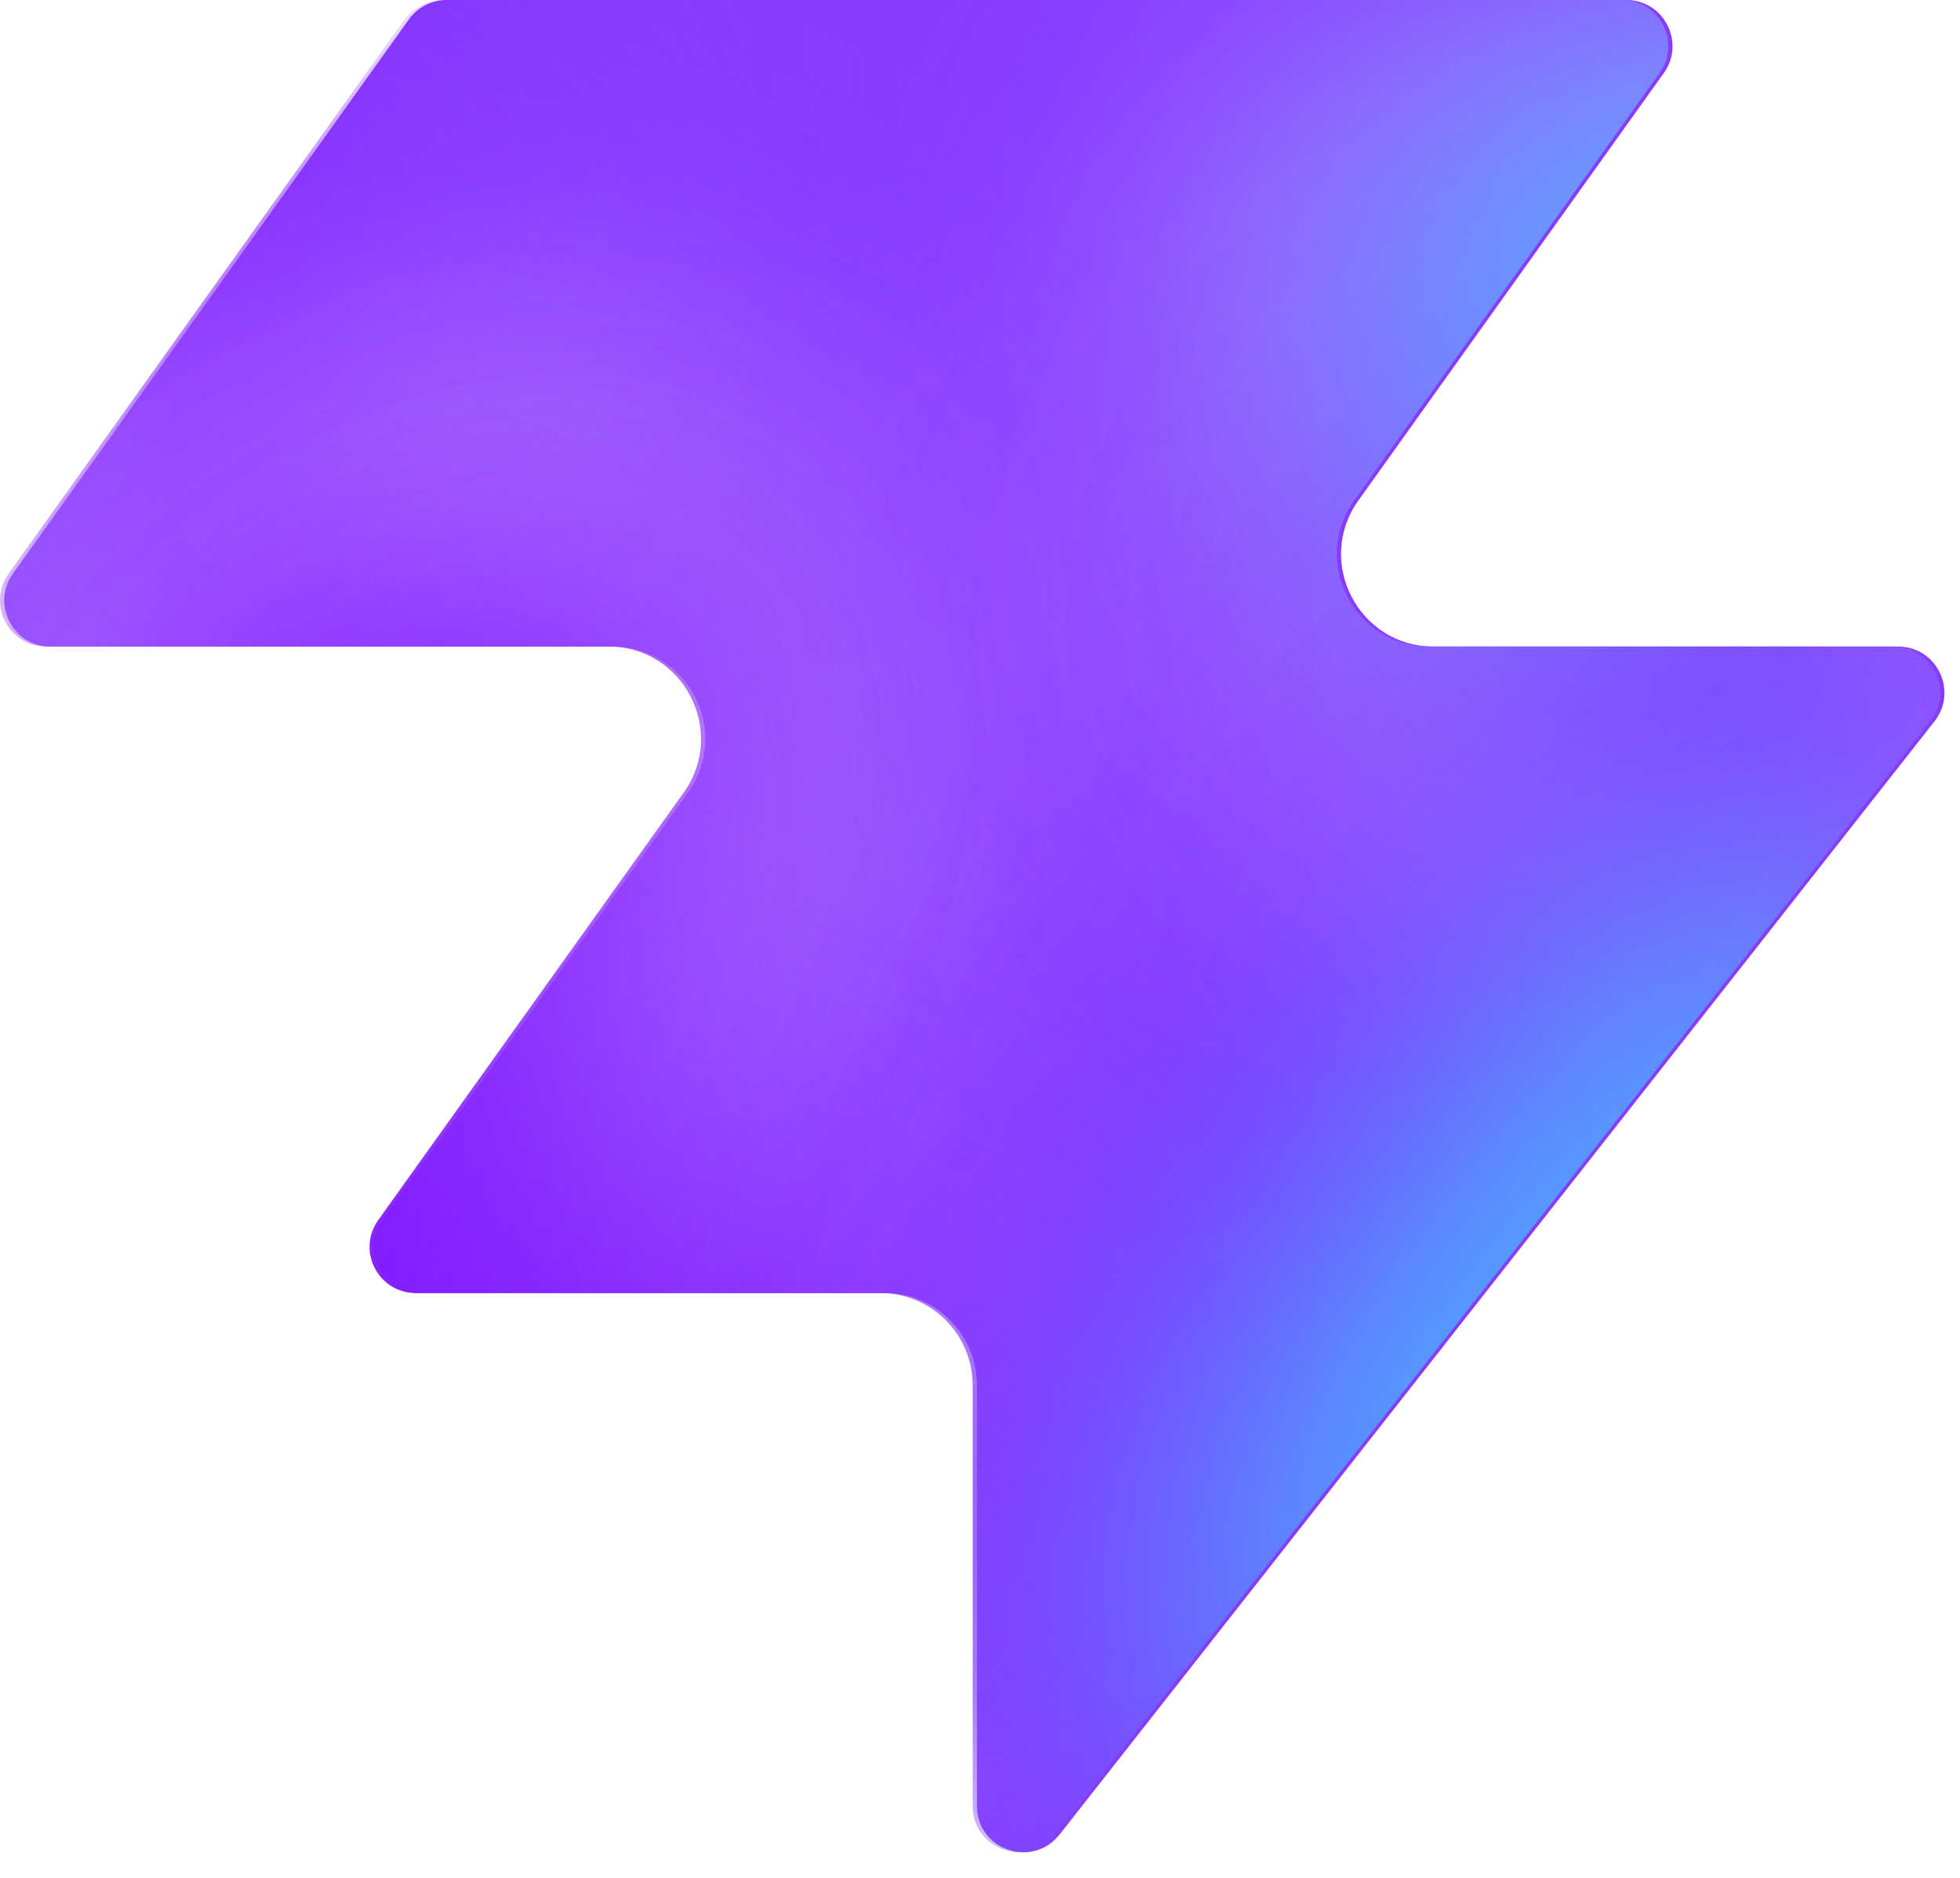
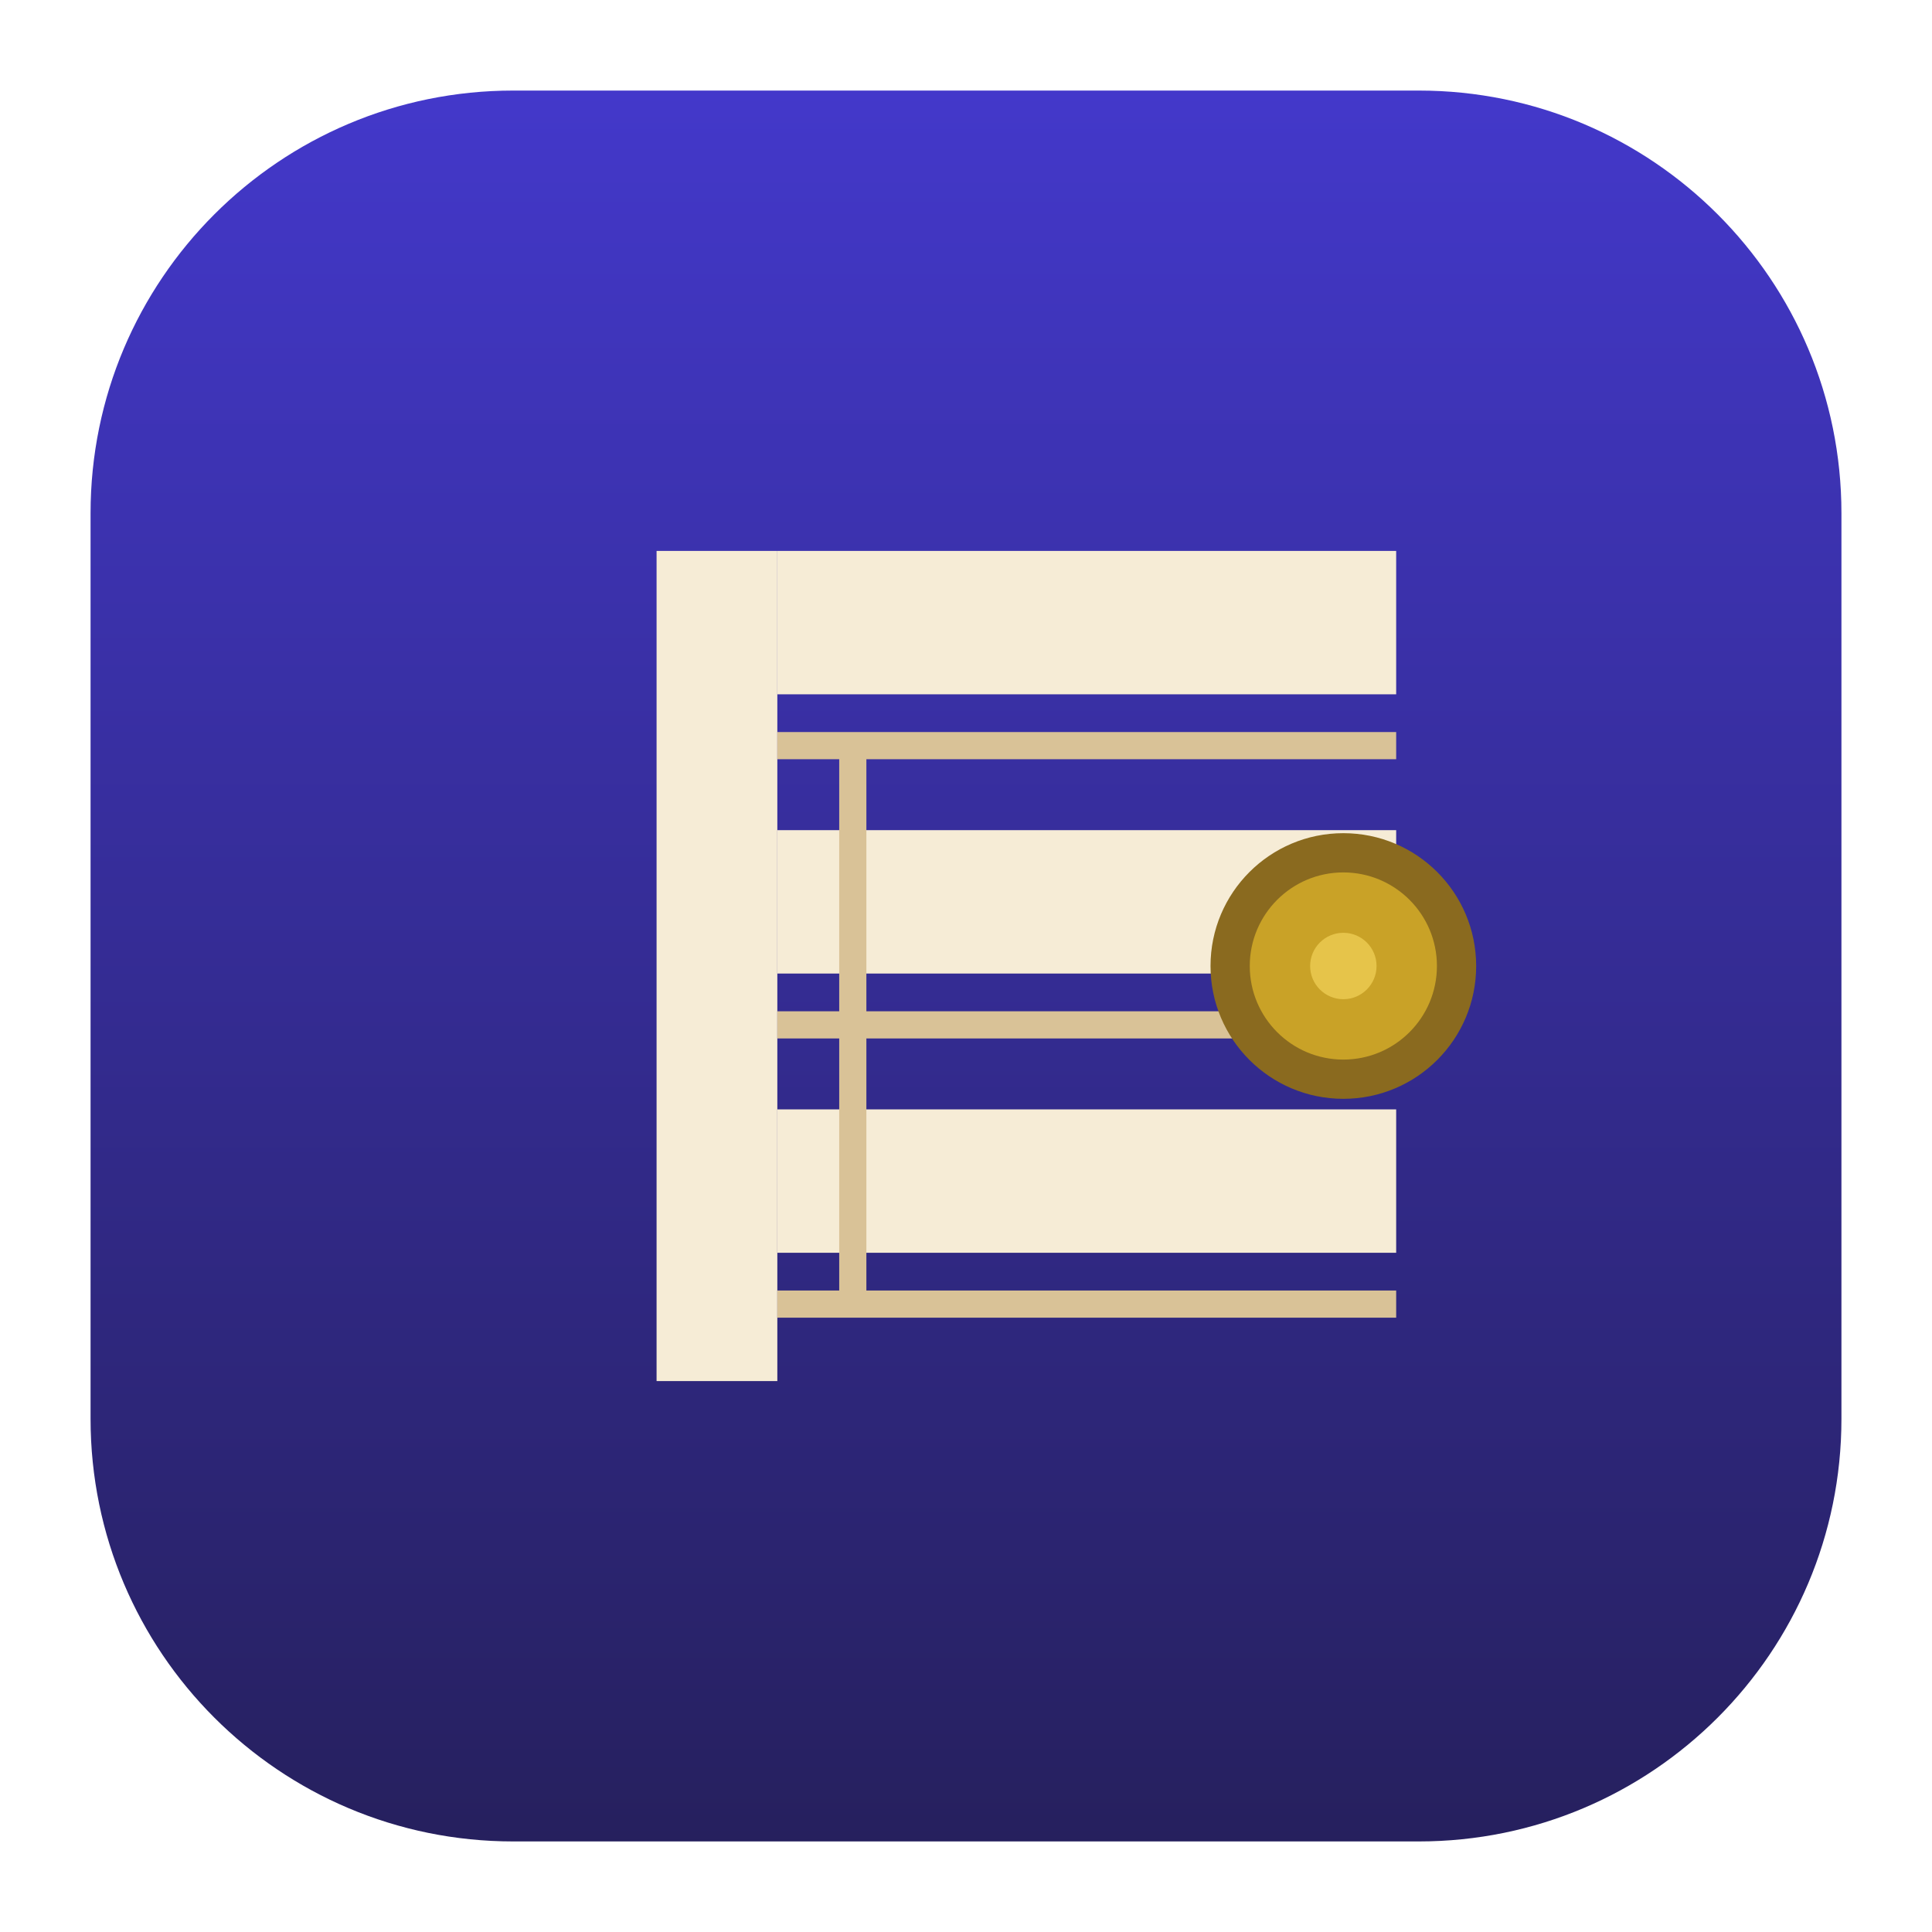
- <svg xmlns="http://www.w3.org/2000/svg" width="48" height="46" fill="none" viewBox="0 0 48 46">
-   <path fill="#863bff" d="M25.946 44.938c-.664.845-2.021.375-2.021-.698V33.937a2.26 2.26 0 0 0-2.262-2.262H10.287c-.92 0-1.456-1.04-.92-1.788l7.48-10.471c1.07-1.497 0-3.578-1.842-3.578H1.237c-.92 0-1.456-1.04-.92-1.788L10.013.474c.214-.297.556-.474.92-.474h28.894c.92 0 1.456 1.04.92 1.788l-7.48 10.471c-1.07 1.498 0 3.579 1.842 3.579h11.377c.943 0 1.473 1.088.89 1.83L25.947 44.94z" style="fill:#863bff;fill:color(display-p3 .525 .23 1);fill-opacity:1" />
-   <mask id="a" width="48" height="46" x="0" y="0" maskUnits="userSpaceOnUse" style="mask-type:alpha">
-     <path fill="#000" d="M25.842 44.938c-.664.844-2.021.375-2.021-.698V33.937a2.26 2.26 0 0 0-2.262-2.262H10.183c-.92 0-1.456-1.04-.92-1.788l7.48-10.471c1.07-1.498 0-3.579-1.842-3.579H1.133c-.92 0-1.456-1.04-.92-1.787L9.91.473c.214-.297.556-.474.92-.474h28.894c.92 0 1.456 1.04.92 1.788l-7.48 10.471c-1.07 1.498 0 3.578 1.842 3.578h11.377c.943 0 1.473 1.088.89 1.832L25.843 44.94z" style="fill:#000;fill-opacity:1" />
-   </mask>
-   <g mask="url(#a)">
-     <g filter="url(#b)">
-       <ellipse cx="5.508" cy="14.704" fill="#ede6ff" rx="5.508" ry="14.704" style="fill:#ede6ff;fill:color(display-p3 .927 .903 1);fill-opacity:1" transform="matrix(.00324 1 1 -.00324 -4.47 31.516)" />
-     </g>
-     <g filter="url(#c)">
-       <ellipse cx="10.399" cy="29.851" fill="#ede6ff" rx="10.399" ry="29.851" style="fill:#ede6ff;fill:color(display-p3 .927 .903 1);fill-opacity:1" transform="matrix(.00324 1 1 -.00324 -39.328 7.883)" />
-     </g>
-     <g filter="url(#d)">
-       <ellipse cx="5.508" cy="30.487" fill="#7e14ff" rx="5.508" ry="30.487" style="fill:#7e14ff;fill:color(display-p3 .492 .077 1);fill-opacity:1" transform="rotate(89.814 -25.913 -14.639)scale(1 -1)" />
-     </g>
-     <g filter="url(#e)">
-       <ellipse cx="5.508" cy="30.599" fill="#7e14ff" rx="5.508" ry="30.599" style="fill:#7e14ff;fill:color(display-p3 .492 .077 1);fill-opacity:1" transform="rotate(89.814 -32.644 -3.334)scale(1 -1)" />
-     </g>
-     <g filter="url(#f)">
-       <ellipse cx="5.508" cy="30.599" fill="#7e14ff" rx="5.508" ry="30.599" style="fill:#7e14ff;fill:color(display-p3 .492 .077 1);fill-opacity:1" transform="matrix(.00324 1 1 -.00324 -34.34 30.47)" />
-     </g>
-     <g filter="url(#g)">
-       <ellipse cx="14.072" cy="22.078" fill="#ede6ff" rx="14.072" ry="22.078" style="fill:#ede6ff;fill:color(display-p3 .927 .903 1);fill-opacity:1" transform="rotate(93.35 24.506 48.493)scale(-1 1)" />
-     </g>
-     <g filter="url(#h)">
-       <ellipse cx="3.47" cy="21.501" fill="#7e14ff" rx="3.47" ry="21.501" style="fill:#7e14ff;fill:color(display-p3 .492 .077 1);fill-opacity:1" transform="rotate(89.009 28.708 47.59)scale(-1 1)" />
-     </g>
-     <g filter="url(#i)">
-       <ellipse cx="3.47" cy="21.501" fill="#7e14ff" rx="3.47" ry="21.501" style="fill:#7e14ff;fill:color(display-p3 .492 .077 1);fill-opacity:1" transform="rotate(89.009 28.708 47.59)scale(-1 1)" />
-     </g>
-     <g filter="url(#j)">
-       <ellipse cx=".387" cy="8.972" fill="#7e14ff" rx="4.407" ry="29.108" style="fill:#7e14ff;fill:color(display-p3 .492 .077 1);fill-opacity:1" transform="rotate(39.51 .387 8.972)" />
-     </g>
-     <g filter="url(#k)">
-       <ellipse cx="47.523" cy="-6.092" fill="#7e14ff" rx="4.407" ry="29.108" style="fill:#7e14ff;fill:color(display-p3 .492 .077 1);fill-opacity:1" transform="rotate(37.892 47.523 -6.092)" />
-     </g>
-     <g filter="url(#l)">
-       <ellipse cx="41.412" cy="6.333" fill="#47bfff" rx="5.971" ry="9.665" style="fill:#47bfff;fill:color(display-p3 .28 .748 1);fill-opacity:1" transform="rotate(37.892 41.412 6.333)" />
-     </g>
-     <g filter="url(#m)">
-       <ellipse cx="-1.879" cy="38.332" fill="#7e14ff" rx="4.407" ry="29.108" style="fill:#7e14ff;fill:color(display-p3 .492 .077 1);fill-opacity:1" transform="rotate(37.892 -1.88 38.332)" />
-     </g>
-     <g filter="url(#n)">
-       <ellipse cx="-1.879" cy="38.332" fill="#7e14ff" rx="4.407" ry="29.108" style="fill:#7e14ff;fill:color(display-p3 .492 .077 1);fill-opacity:1" transform="rotate(37.892 -1.88 38.332)" />
-     </g>
-     <g filter="url(#o)">
-       <ellipse cx="35.651" cy="29.907" fill="#7e14ff" rx="4.407" ry="29.108" style="fill:#7e14ff;fill:color(display-p3 .492 .077 1);fill-opacity:1" transform="rotate(37.892 35.651 29.907)" />
-     </g>
-     <g filter="url(#p)">
-       <ellipse cx="38.418" cy="32.4" fill="#47bfff" rx="5.971" ry="15.297" style="fill:#47bfff;fill:color(display-p3 .28 .748 1);fill-opacity:1" transform="rotate(37.892 38.418 32.4)" />
-     </g>
-   </g>
+ <svg xmlns="http://www.w3.org/2000/svg" width="64" height="64" viewBox="0 0 64 64">
  <defs>
-     <filter id="b" width="60.045" height="41.654" x="-19.77" y="16.149" color-interpolation-filters="sRGB" filterUnits="userSpaceOnUse">
-       <feFlood flood-opacity="0" result="BackgroundImageFix" />
-       <feBlend in="SourceGraphic" in2="BackgroundImageFix" result="shape" />
-       <feGaussianBlur result="effect1_foregroundBlur_2002_17158" stdDeviation="7.659" />
-     </filter>
-     <filter id="c" width="90.34" height="51.437" x="-54.613" y="-7.533" color-interpolation-filters="sRGB" filterUnits="userSpaceOnUse">
-       <feFlood flood-opacity="0" result="BackgroundImageFix" />
-       <feBlend in="SourceGraphic" in2="BackgroundImageFix" result="shape" />
-       <feGaussianBlur result="effect1_foregroundBlur_2002_17158" stdDeviation="7.659" />
-     </filter>
-     <filter id="d" width="79.355" height="29.4" x="-49.64" y="2.03" color-interpolation-filters="sRGB" filterUnits="userSpaceOnUse">
-       <feFlood flood-opacity="0" result="BackgroundImageFix" />
-       <feBlend in="SourceGraphic" in2="BackgroundImageFix" result="shape" />
-       <feGaussianBlur result="effect1_foregroundBlur_2002_17158" stdDeviation="4.596" />
-     </filter>
-     <filter id="e" width="79.579" height="29.4" x="-45.045" y="20.029" color-interpolation-filters="sRGB" filterUnits="userSpaceOnUse">
-       <feFlood flood-opacity="0" result="BackgroundImageFix" />
-       <feBlend in="SourceGraphic" in2="BackgroundImageFix" result="shape" />
-       <feGaussianBlur result="effect1_foregroundBlur_2002_17158" stdDeviation="4.596" />
-     </filter>
-     <filter id="f" width="79.579" height="29.4" x="-43.513" y="21.178" color-interpolation-filters="sRGB" filterUnits="userSpaceOnUse">
-       <feFlood flood-opacity="0" result="BackgroundImageFix" />
-       <feBlend in="SourceGraphic" in2="BackgroundImageFix" result="shape" />
-       <feGaussianBlur result="effect1_foregroundBlur_2002_17158" stdDeviation="4.596" />
-     </filter>
-     <filter id="g" width="74.749" height="58.852" x="15.756" y="-17.901" color-interpolation-filters="sRGB" filterUnits="userSpaceOnUse">
-       <feFlood flood-opacity="0" result="BackgroundImageFix" />
-       <feBlend in="SourceGraphic" in2="BackgroundImageFix" result="shape" />
-       <feGaussianBlur result="effect1_foregroundBlur_2002_17158" stdDeviation="7.659" />
-     </filter>
-     <filter id="h" width="61.377" height="25.362" x="23.548" y="2.284" color-interpolation-filters="sRGB" filterUnits="userSpaceOnUse">
-       <feFlood flood-opacity="0" result="BackgroundImageFix" />
-       <feBlend in="SourceGraphic" in2="BackgroundImageFix" result="shape" />
-       <feGaussianBlur result="effect1_foregroundBlur_2002_17158" stdDeviation="4.596" />
-     </filter>
-     <filter id="i" width="61.377" height="25.362" x="23.548" y="2.284" color-interpolation-filters="sRGB" filterUnits="userSpaceOnUse">
-       <feFlood flood-opacity="0" result="BackgroundImageFix" />
-       <feBlend in="SourceGraphic" in2="BackgroundImageFix" result="shape" />
-       <feGaussianBlur result="effect1_foregroundBlur_2002_17158" stdDeviation="4.596" />
-     </filter>
-     <filter id="j" width="56.045" height="63.649" x="-27.636" y="-22.853" color-interpolation-filters="sRGB" filterUnits="userSpaceOnUse">
-       <feFlood flood-opacity="0" result="BackgroundImageFix" />
-       <feBlend in="SourceGraphic" in2="BackgroundImageFix" result="shape" />
-       <feGaussianBlur result="effect1_foregroundBlur_2002_17158" stdDeviation="4.596" />
-     </filter>
-     <filter id="k" width="54.814" height="64.646" x="20.116" y="-38.415" color-interpolation-filters="sRGB" filterUnits="userSpaceOnUse">
-       <feFlood flood-opacity="0" result="BackgroundImageFix" />
-       <feBlend in="SourceGraphic" in2="BackgroundImageFix" result="shape" />
-       <feGaussianBlur result="effect1_foregroundBlur_2002_17158" stdDeviation="4.596" />
-     </filter>
-     <filter id="l" width="33.541" height="35.313" x="24.641" y="-11.323" color-interpolation-filters="sRGB" filterUnits="userSpaceOnUse">
-       <feFlood flood-opacity="0" result="BackgroundImageFix" />
-       <feBlend in="SourceGraphic" in2="BackgroundImageFix" result="shape" />
-       <feGaussianBlur result="effect1_foregroundBlur_2002_17158" stdDeviation="4.596" />
-     </filter>
-     <filter id="m" width="54.814" height="64.646" x="-29.286" y="6.009" color-interpolation-filters="sRGB" filterUnits="userSpaceOnUse">
-       <feFlood flood-opacity="0" result="BackgroundImageFix" />
-       <feBlend in="SourceGraphic" in2="BackgroundImageFix" result="shape" />
-       <feGaussianBlur result="effect1_foregroundBlur_2002_17158" stdDeviation="4.596" />
-     </filter>
-     <filter id="n" width="54.814" height="64.646" x="-29.286" y="6.009" color-interpolation-filters="sRGB" filterUnits="userSpaceOnUse">
-       <feFlood flood-opacity="0" result="BackgroundImageFix" />
-       <feBlend in="SourceGraphic" in2="BackgroundImageFix" result="shape" />
-       <feGaussianBlur result="effect1_foregroundBlur_2002_17158" stdDeviation="4.596" />
-     </filter>
-     <filter id="o" width="54.814" height="64.646" x="8.244" y="-2.416" color-interpolation-filters="sRGB" filterUnits="userSpaceOnUse">
-       <feFlood flood-opacity="0" result="BackgroundImageFix" />
-       <feBlend in="SourceGraphic" in2="BackgroundImageFix" result="shape" />
-       <feGaussianBlur result="effect1_foregroundBlur_2002_17158" stdDeviation="4.596" />
-     </filter>
-     <filter id="p" width="39.409" height="43.623" x="18.713" y="10.588" color-interpolation-filters="sRGB" filterUnits="userSpaceOnUse">
-       <feFlood flood-opacity="0" result="BackgroundImageFix" />
-       <feBlend in="SourceGraphic" in2="BackgroundImageFix" result="shape" />
-       <feGaussianBlur result="effect1_foregroundBlur_2002_17158" stdDeviation="4.596" />
-     </filter>
+     <linearGradient id="g" x1="0" y1="0" x2="0" y2="1">
+       <stop offset="0" stop-color="#4338ca" />
+       <stop offset="1" stop-color="#26205e" />
+     </linearGradient>
  </defs>
+   <rect x="3" y="3" width="58" height="58" rx="14" fill="url(#g)" />
+   <rect x="21.75" y="18.25" width="4" height="27.5" fill="#f6ecd6" />
+   <rect x="25.75" y="18.25" width="20.5" height="4.75" fill="#f6ecd6" />
+   <line x1="25.75" y1="24.7" x2="46.25" y2="24.7" stroke="#d9c297" stroke-width="0.9" />
+   <rect x="25.75" y="27.5" width="20.5" height="4.75" fill="#f6ecd6" />
+   <line x1="25.75" y1="33.95" x2="46.25" y2="33.95" stroke="#d9c297" stroke-width="0.9" />
+   <rect x="25.75" y="36.75" width="20.5" height="4.75" fill="#f6ecd6" />
+   <line x1="25.75" y1="43.2" x2="46.25" y2="43.2" stroke="#d9c297" stroke-width="0.9" />
+   <line x1="28.25" y1="24.7" x2="28.25" y2="43.2" stroke="#d9c297" stroke-width="0.9" />
+   <circle cx="44.5" cy="32" r="4.4" fill="#8a6a1f" />
+   <circle cx="44.5" cy="32" r="3.1" fill="#c9a227" />
+   <circle cx="44.5" cy="32" r="1.1" fill="#e6c44a" />
</svg>
